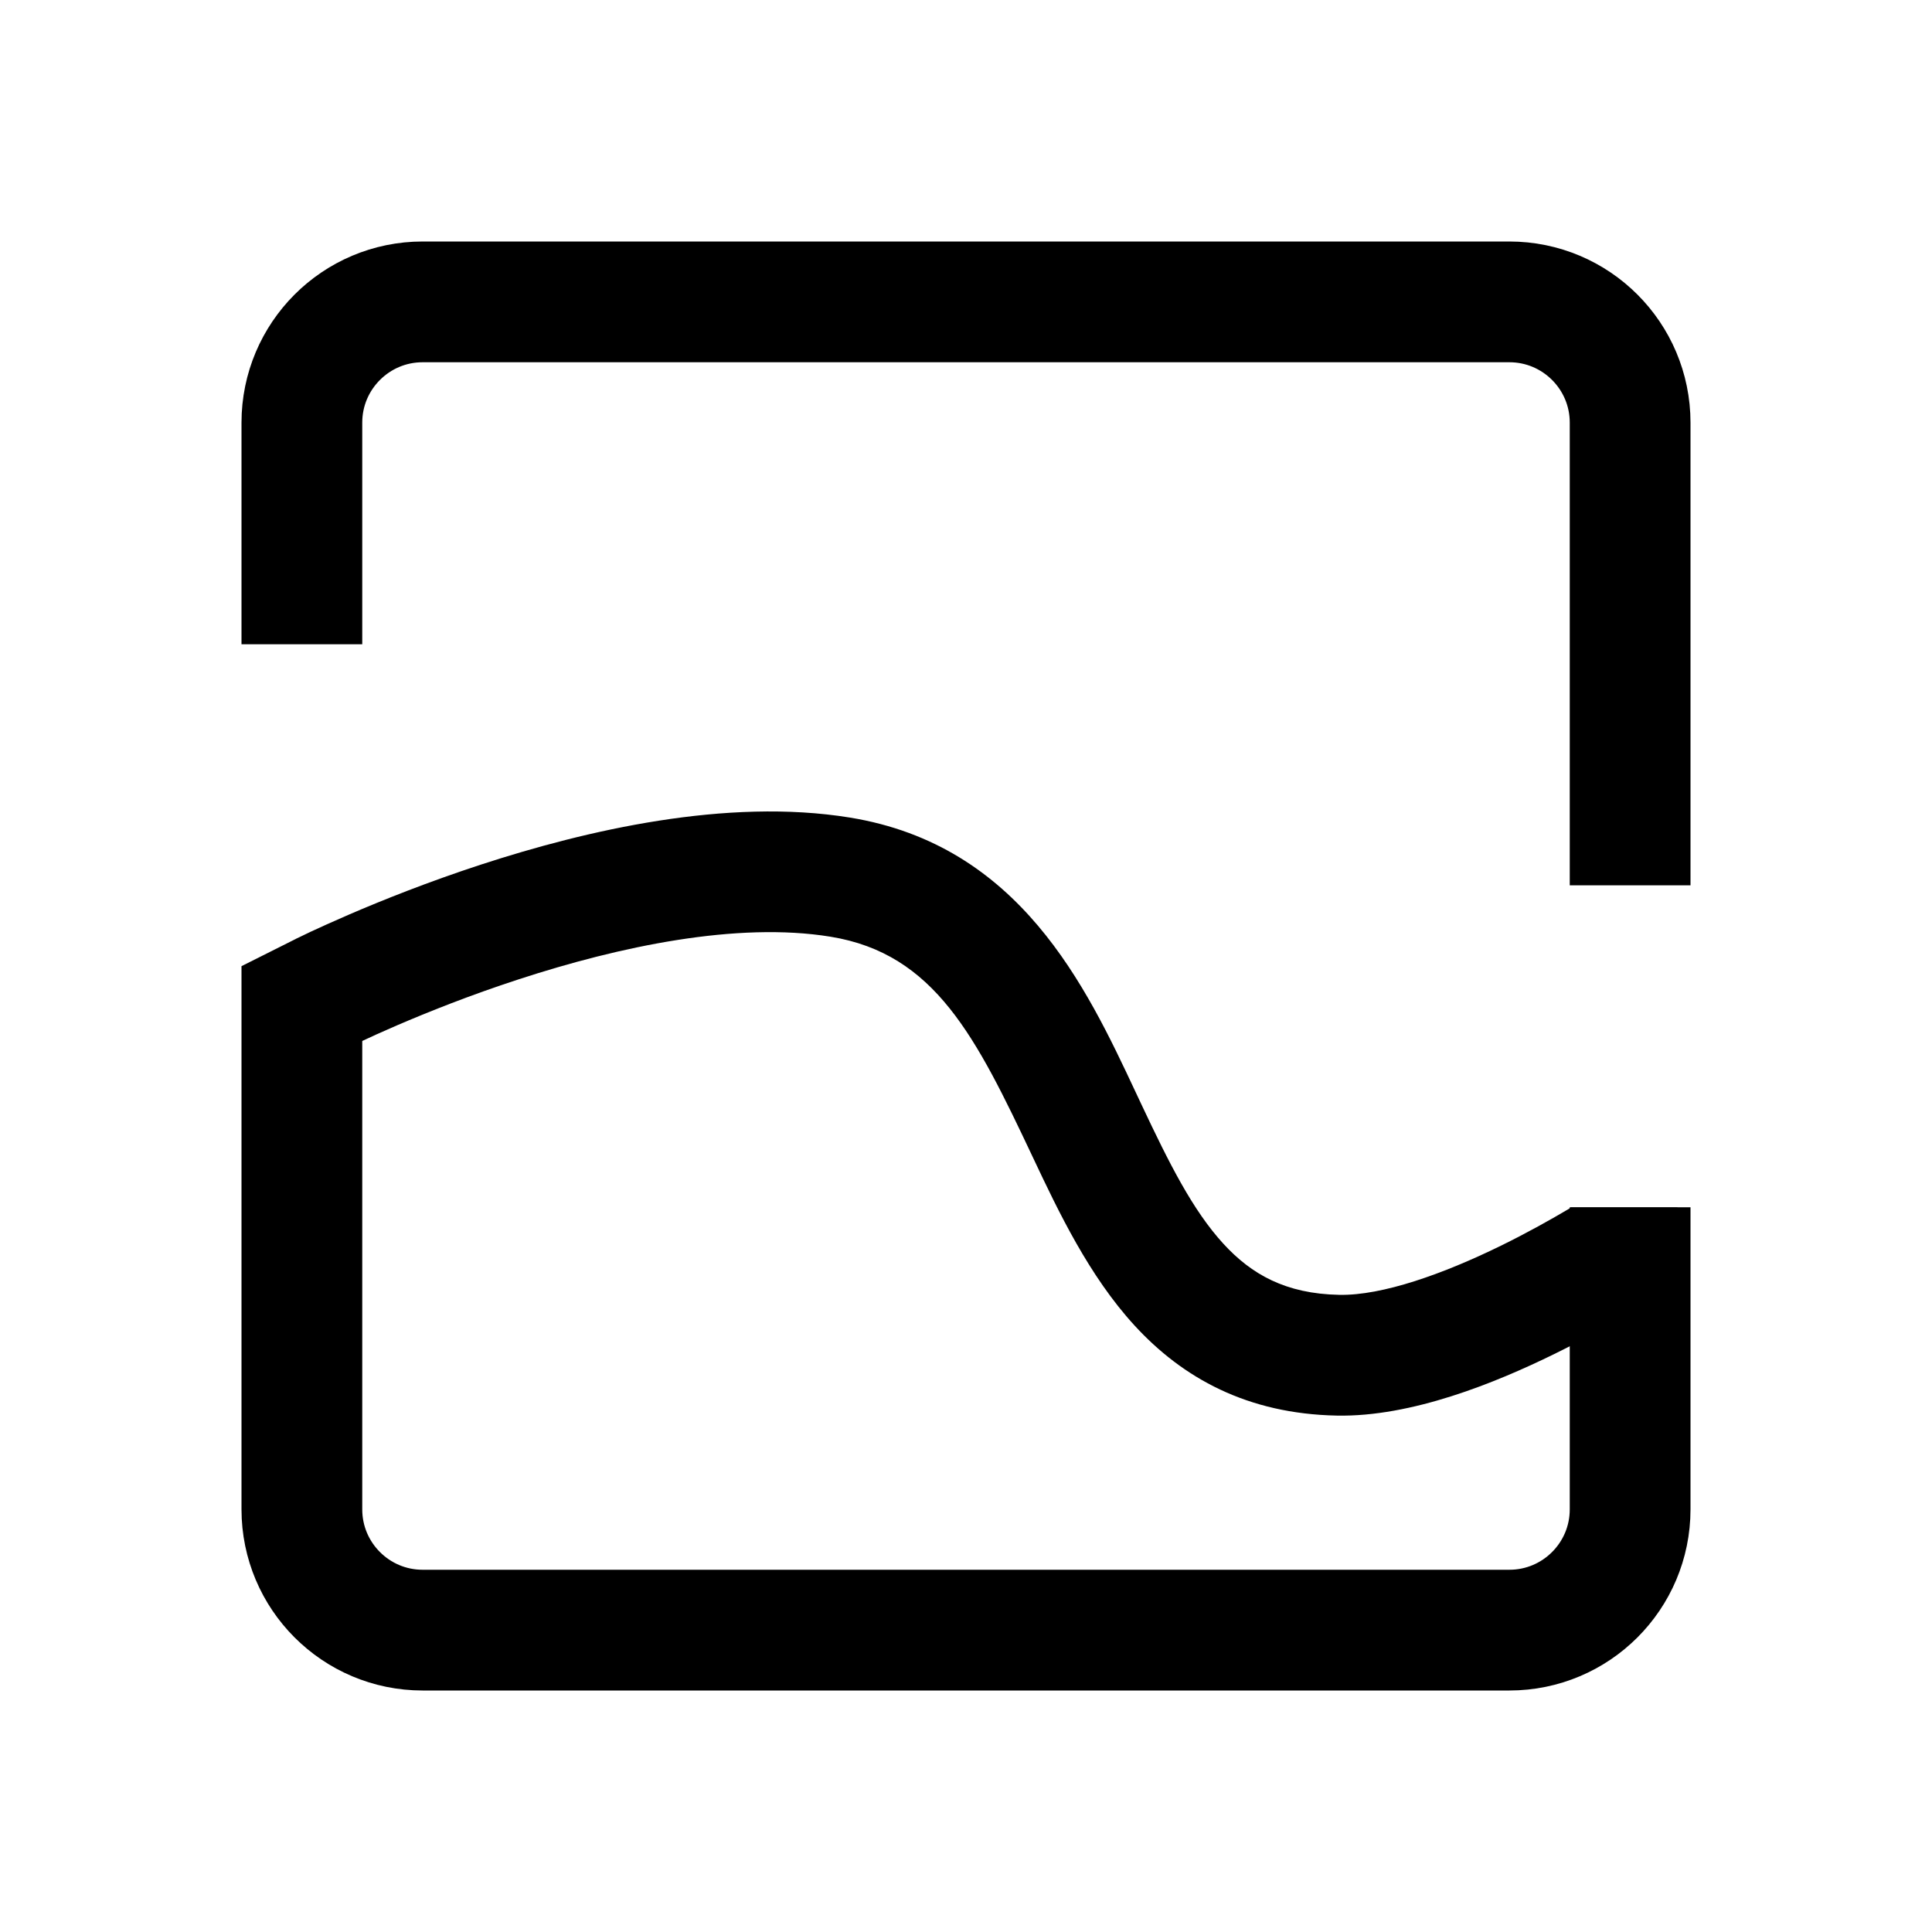
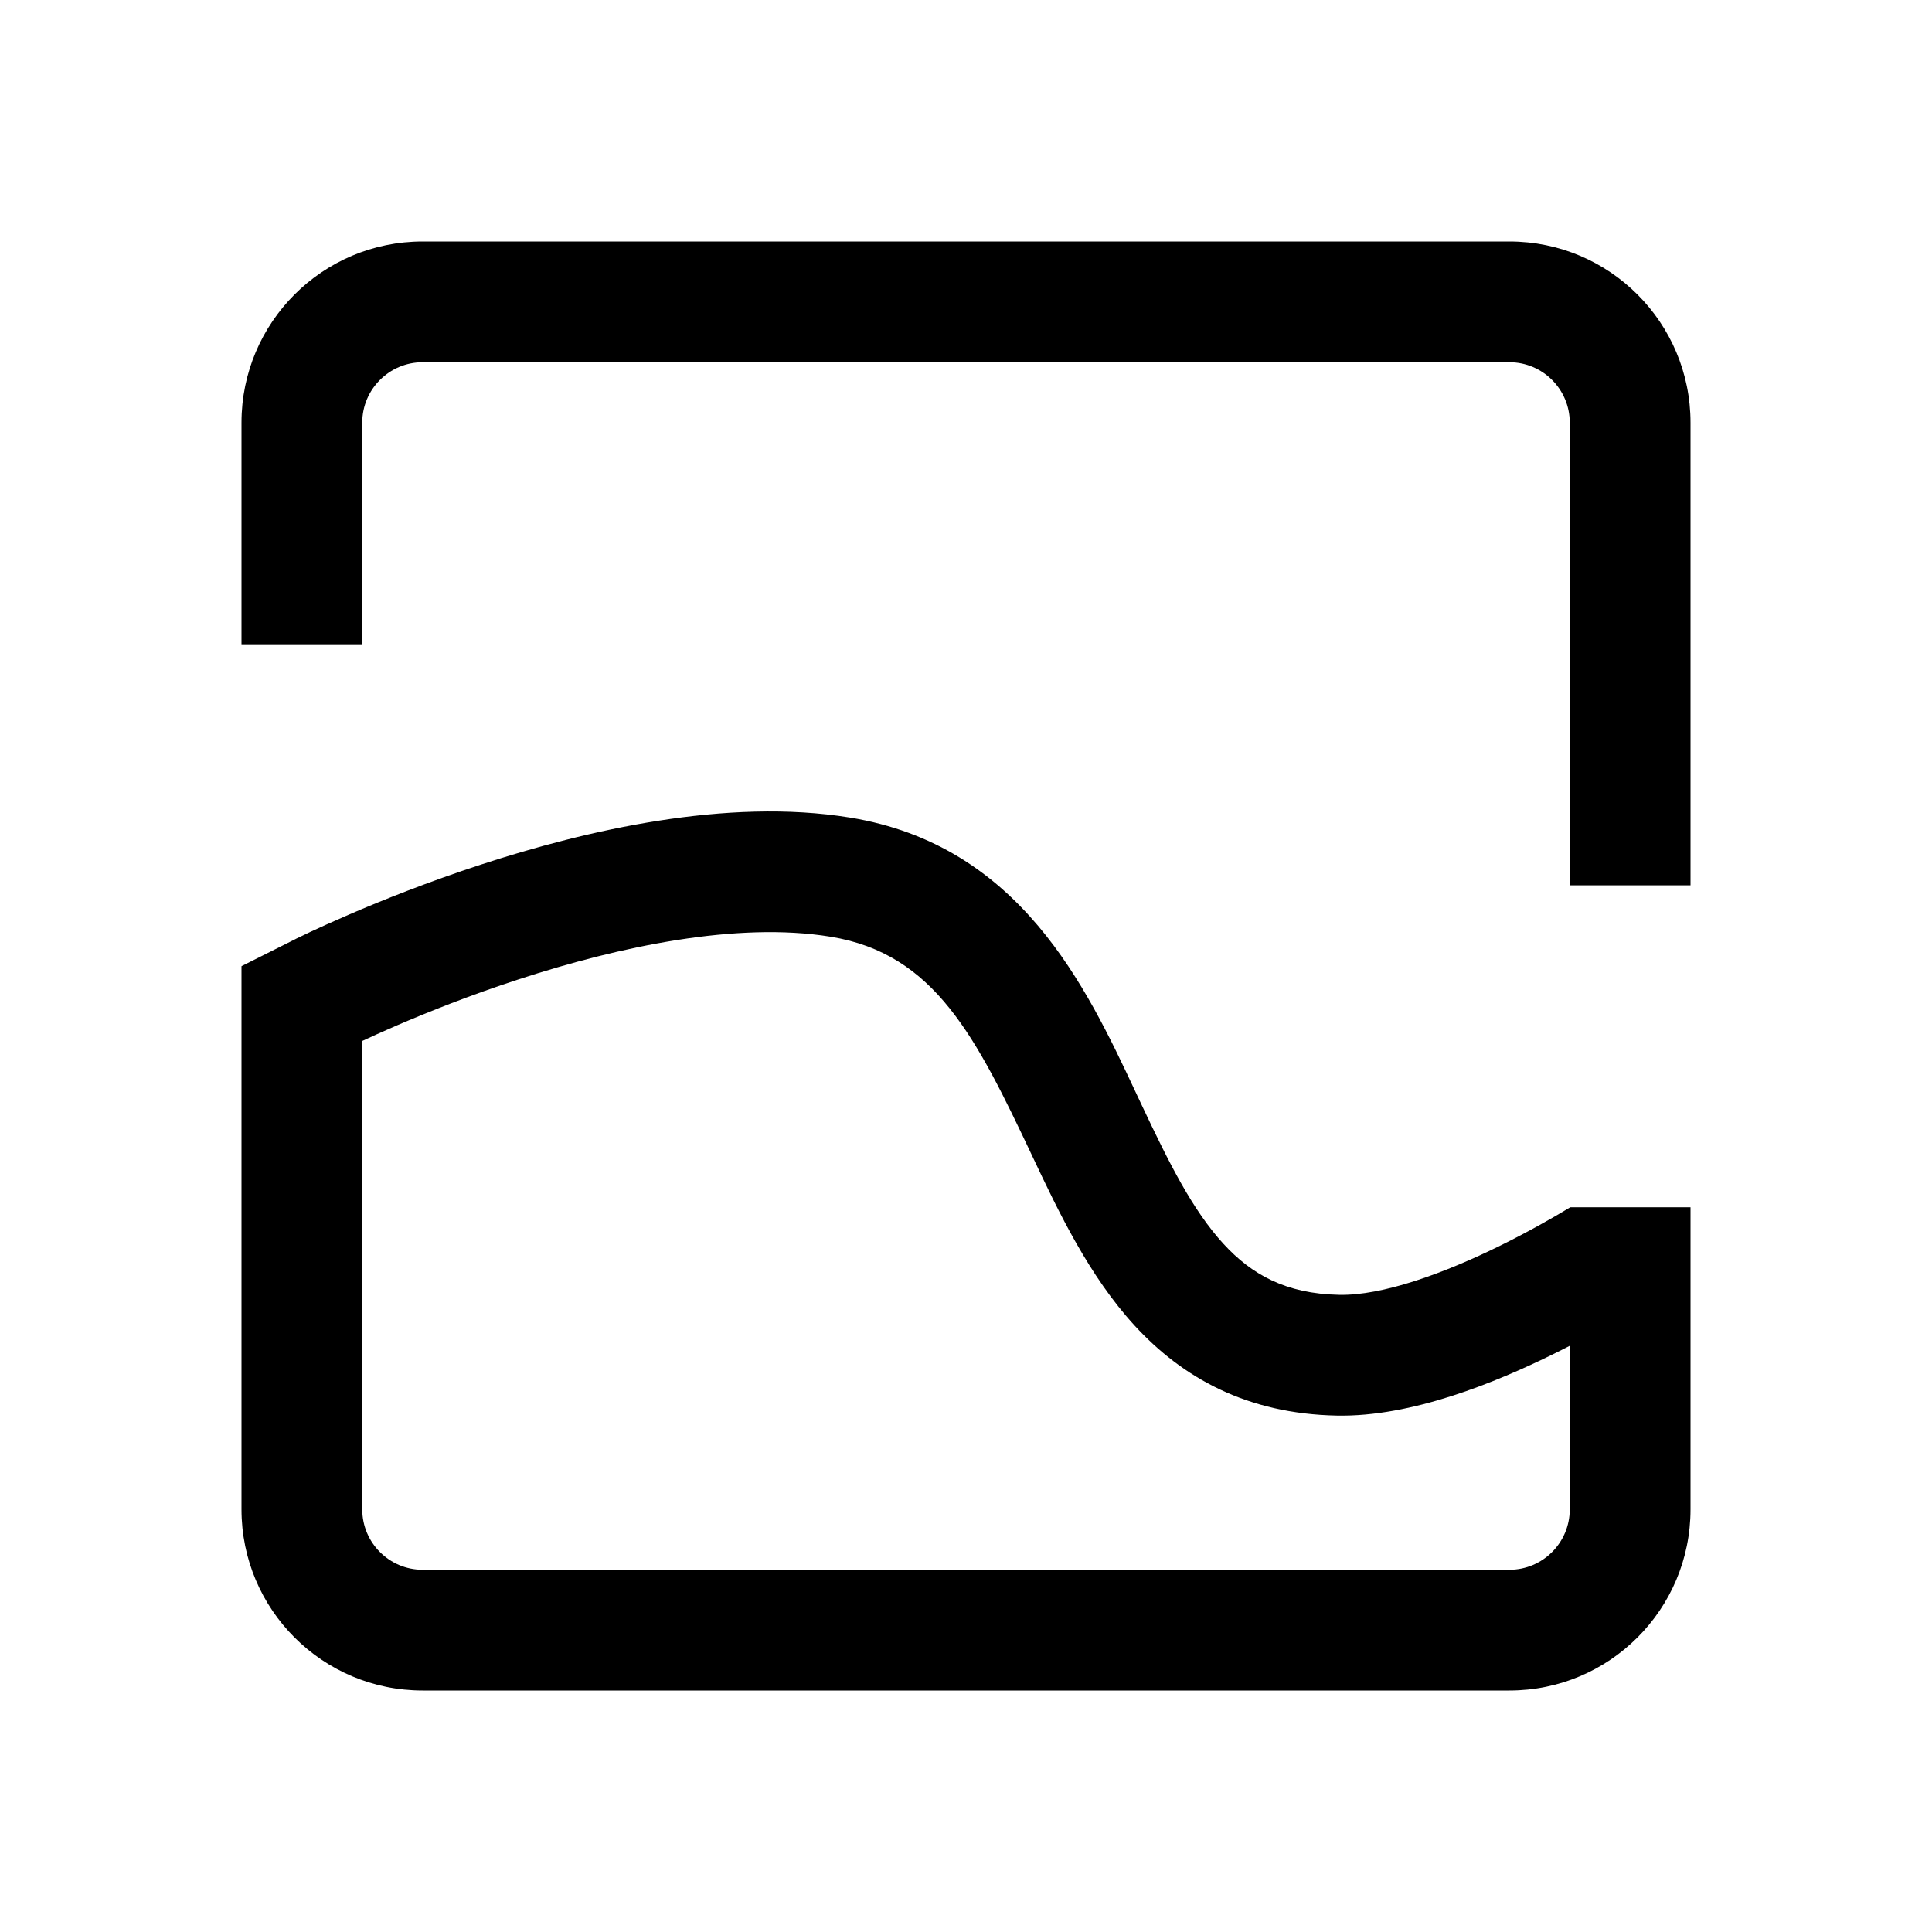
<svg xmlns="http://www.w3.org/2000/svg" width="24" height="24" viewBox="0 0 24 24" fill="none">
-   <path d="M20.25 10.248V5.25C20.25 4.422 19.578 3.75 18.75 3.75H5.25C4.422 3.75 3.75 4.422 3.75 5.25V7.253" fill="transparent" stroke="currentColor" stroke-width="1.5" stroke-linecap="square" stroke-linejoin="round" />
-   <path d="M3.75 12.755V18.75C3.75 19.578 4.422 20.25 5.25 20.25H18.75C19.578 20.25 20.25 19.578 20.25 18.75V15.747" fill="transparent" stroke="currentColor" stroke-width="1.5" stroke-linecap="square" stroke-linejoin="round" />
-   <path fill-rule="evenodd" clip-rule="evenodd" d="M4.007 12.336L3.67 11.666L3 12.002L3.673 13.343L4.343 13.006L4.343 13.006L4.343 13.006L4.343 13.006L4.344 13.006L4.344 13.006L4.35 13.003L4.378 12.989C4.403 12.977 4.441 12.959 4.492 12.935C4.593 12.887 4.742 12.819 4.93 12.738C5.307 12.576 5.836 12.363 6.445 12.165C7.691 11.758 9.155 11.447 10.316 11.636C11.615 11.847 12.125 12.883 12.829 14.373C13.152 15.058 13.53 15.851 14.093 16.465C14.691 17.117 15.493 17.563 16.606 17.585C17.533 17.604 18.576 17.179 19.304 16.822C19.686 16.635 20.018 16.447 20.254 16.307C20.372 16.236 20.468 16.177 20.535 16.135C20.568 16.114 20.594 16.097 20.612 16.085L20.634 16.071L20.64 16.067L20.642 16.065L20.643 16.065L20.643 16.065C20.643 16.065 20.643 16.065 20.228 15.44L20.643 16.065L20.969 15.848V15.2L20.836 15H19.517L19.487 15.018C19.276 15.143 18.981 15.31 18.644 15.475C17.934 15.823 17.173 16.096 16.636 16.085C15.969 16.072 15.545 15.829 15.198 15.451C14.815 15.033 14.525 14.453 14.185 13.732L14.106 13.564C13.493 12.257 12.668 10.499 10.557 10.156C9.026 9.907 7.275 10.316 5.979 10.739C5.317 10.955 4.744 11.185 4.336 11.361C4.132 11.449 3.968 11.524 3.854 11.577C3.797 11.604 3.752 11.626 3.721 11.641L3.685 11.658L3.675 11.663L3.672 11.665L3.671 11.665L3.67 11.666C3.67 11.666 3.67 11.666 4.007 12.336Z" fill="currentColor" />
+   <path fill-rule="evenodd" clip-rule="evenodd" d="M21 10.998V10.248V5.25C21 4.007 19.993 3 18.75 3H5.25C4.007 3 3 4.007 3 5.25V7.253V8.003H4.5V7.253V5.25C4.5 4.836 4.836 4.5 5.25 4.5H18.75C19.164 4.5 19.5 4.836 19.5 5.25V10.248V10.998H21ZM3 12.005V12.755V18.75C3 19.993 4.007 21 5.25 21H18.75C19.993 21 21 19.993 21 18.75V15.747V14.997H19.5V15.001L19.485 15.01C19.274 15.137 18.979 15.305 18.642 15.471C17.932 15.822 17.172 16.096 16.636 16.085C15.969 16.072 15.545 15.829 15.198 15.451C14.815 15.033 14.525 14.453 14.185 13.732L14.106 13.564C13.493 12.257 12.668 10.499 10.557 10.156C9.026 9.907 7.275 10.316 5.979 10.739C5.317 10.955 4.744 11.185 4.336 11.361C4.132 11.449 3.968 11.524 3.854 11.577C3.797 11.604 3.752 11.626 3.721 11.641L3.685 11.658L3.675 11.663L3.672 11.665L3.671 11.665L3.67 11.666C3.67 11.666 3.67 11.666 3.84 12.005H3.84L3.67 11.666L3 12.002L3.001 12.005H3ZM4.5 12.931V18.75C4.5 19.164 4.836 19.5 5.25 19.5H18.75C19.164 19.5 19.5 19.164 19.5 18.75V16.718C19.437 16.751 19.372 16.783 19.306 16.816C18.579 17.175 17.535 17.604 16.606 17.585C15.493 17.563 14.691 17.117 14.093 16.465C13.53 15.851 13.152 15.058 12.829 14.373C12.125 12.883 11.615 11.847 10.316 11.636C9.155 11.447 7.691 11.758 6.445 12.165C5.836 12.363 5.307 12.576 4.93 12.738C4.747 12.817 4.601 12.884 4.5 12.931Z" fill="currentColor" />
</svg>
